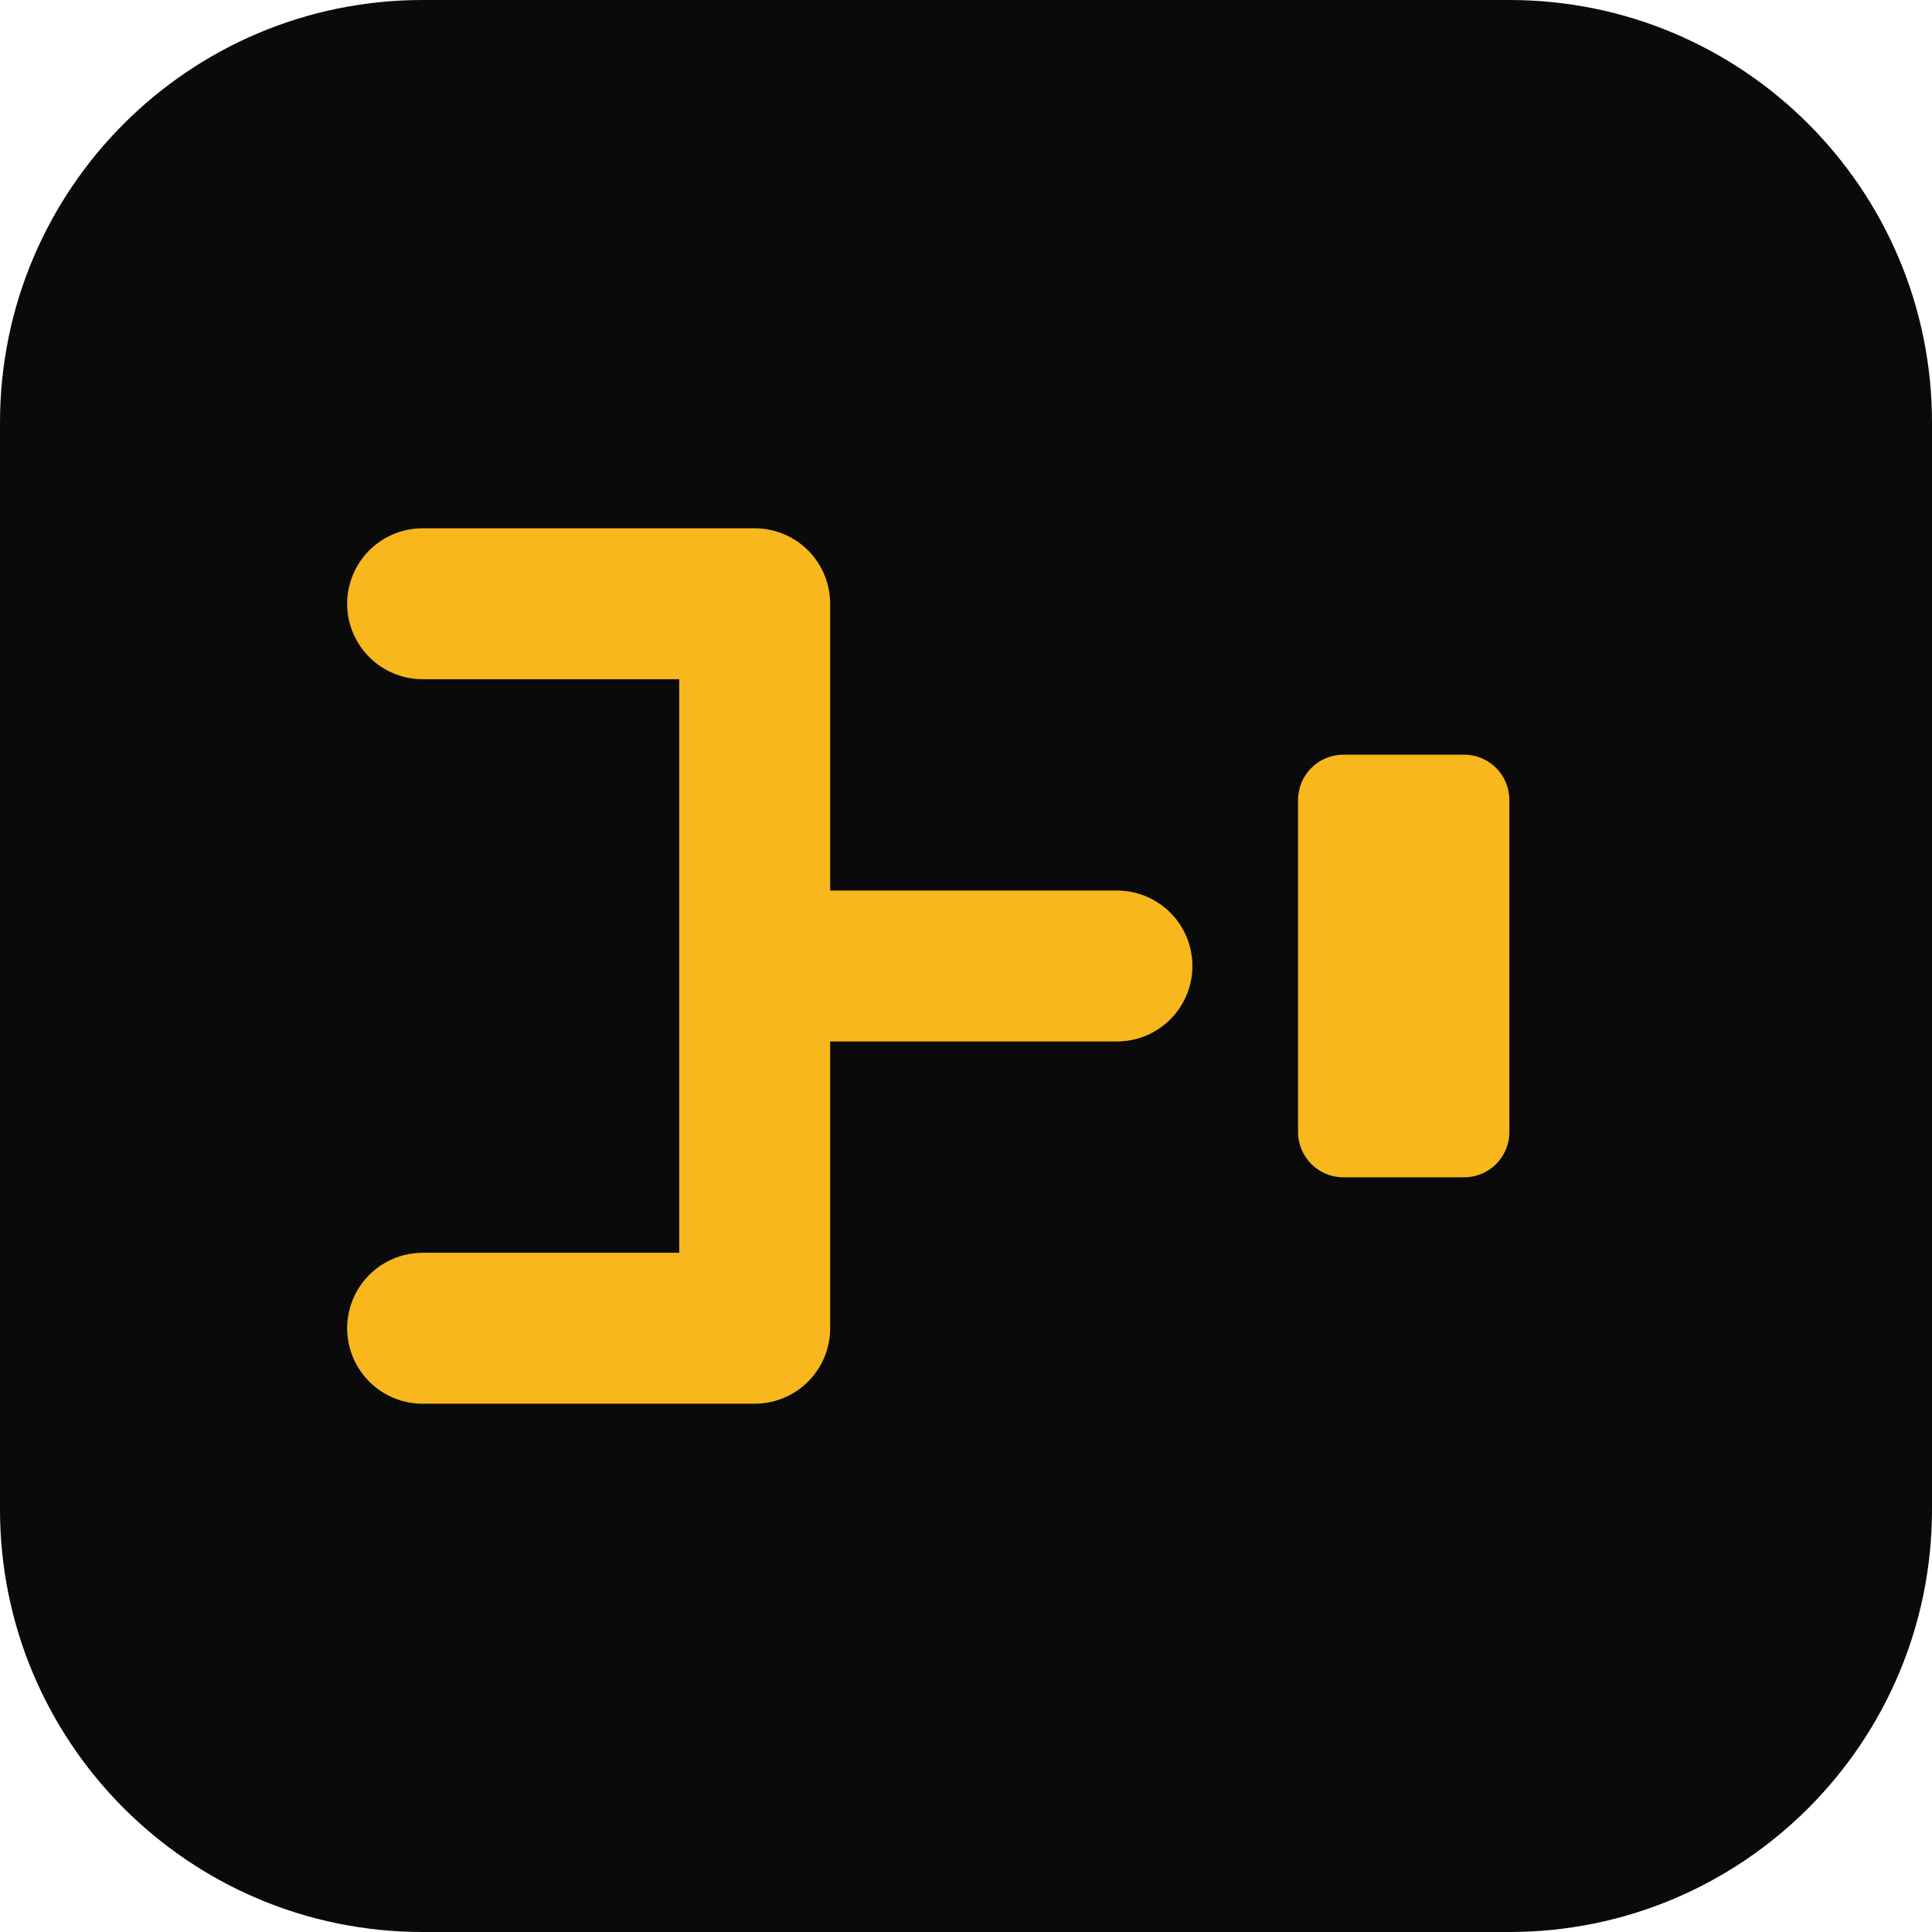
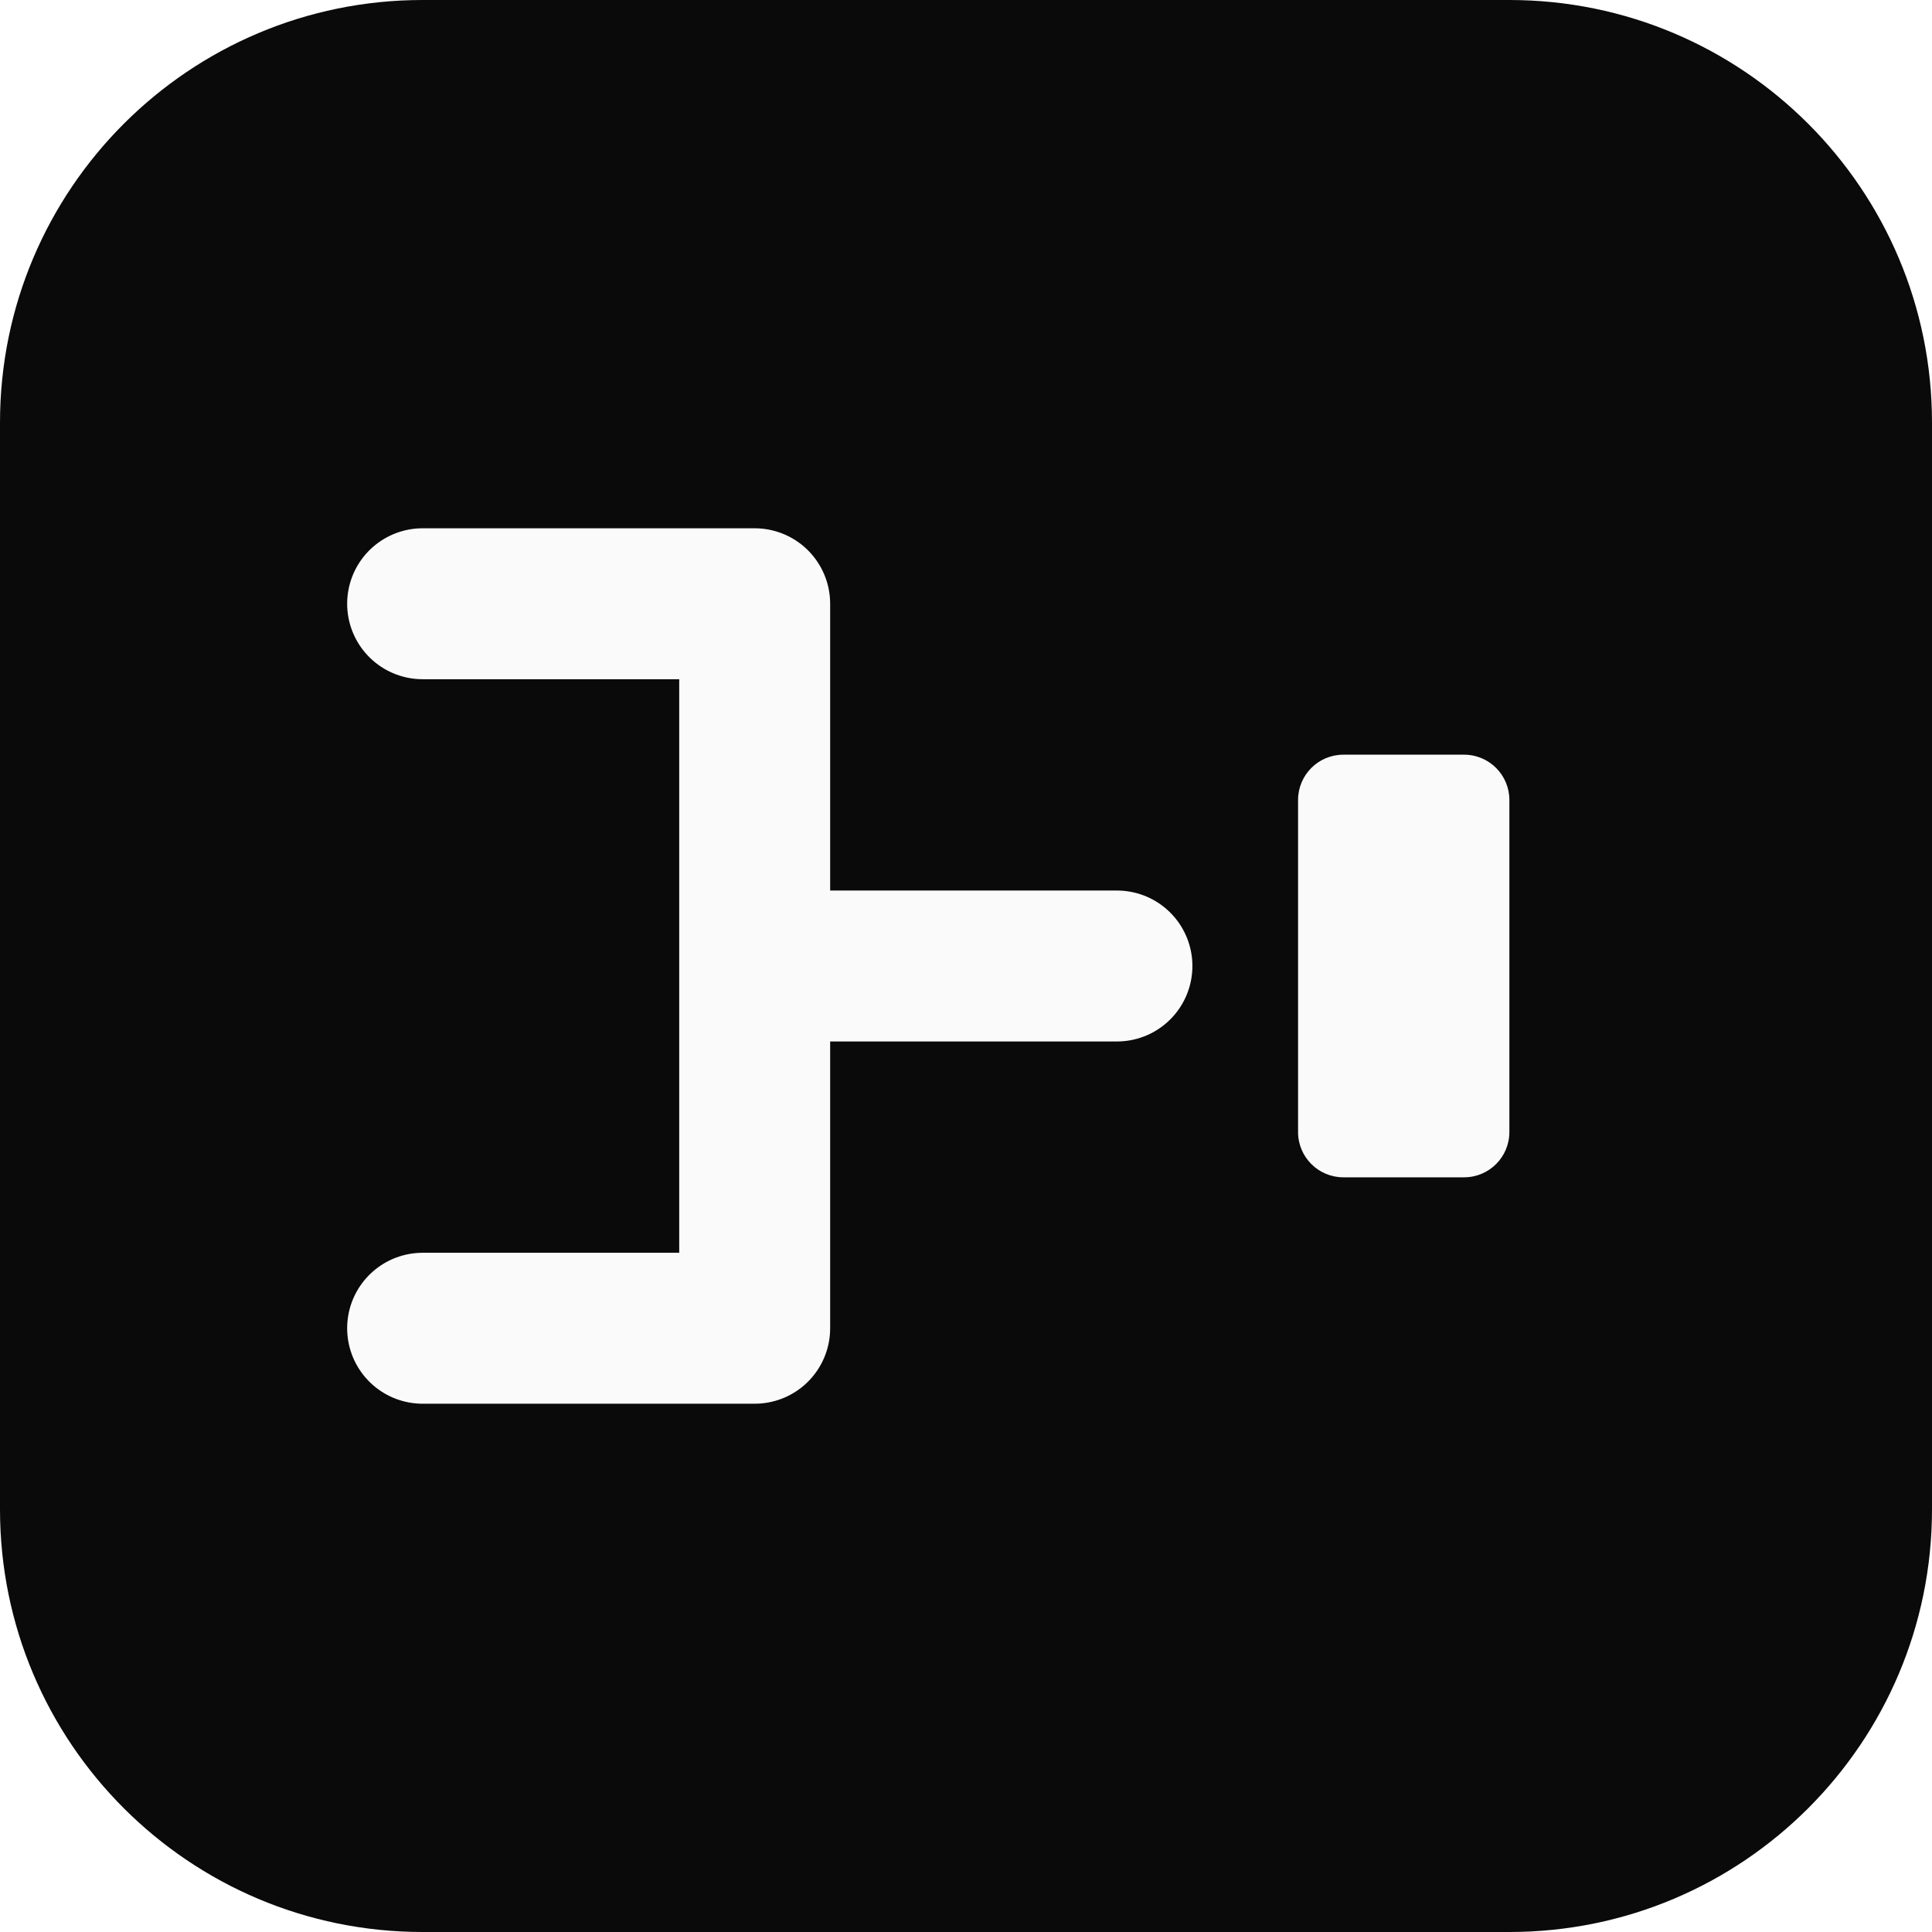
<svg xmlns="http://www.w3.org/2000/svg" viewBox="0 0 64 64">
  <rect width="64" height="64" rx="14" fill="#0a0a0a" />
-   <path d="M14 20h11v24H14M25 32h12" fill="none" stroke="#f7b71d" stroke-width="5" stroke-linecap="round" stroke-linejoin="round" />
-   <rect x="43" y="25" width="7" height="14" rx="1.5" fill="#f7b71d" />
+   <path d="M14 20h11v24H14M25 32h12" fill="none" stroke="#fafafa" stroke-width="5" stroke-linecap="round" stroke-linejoin="round" />
+   <rect x="43" y="25" width="7" height="14" rx="1.5" fill="#fafafa" />
</svg>
